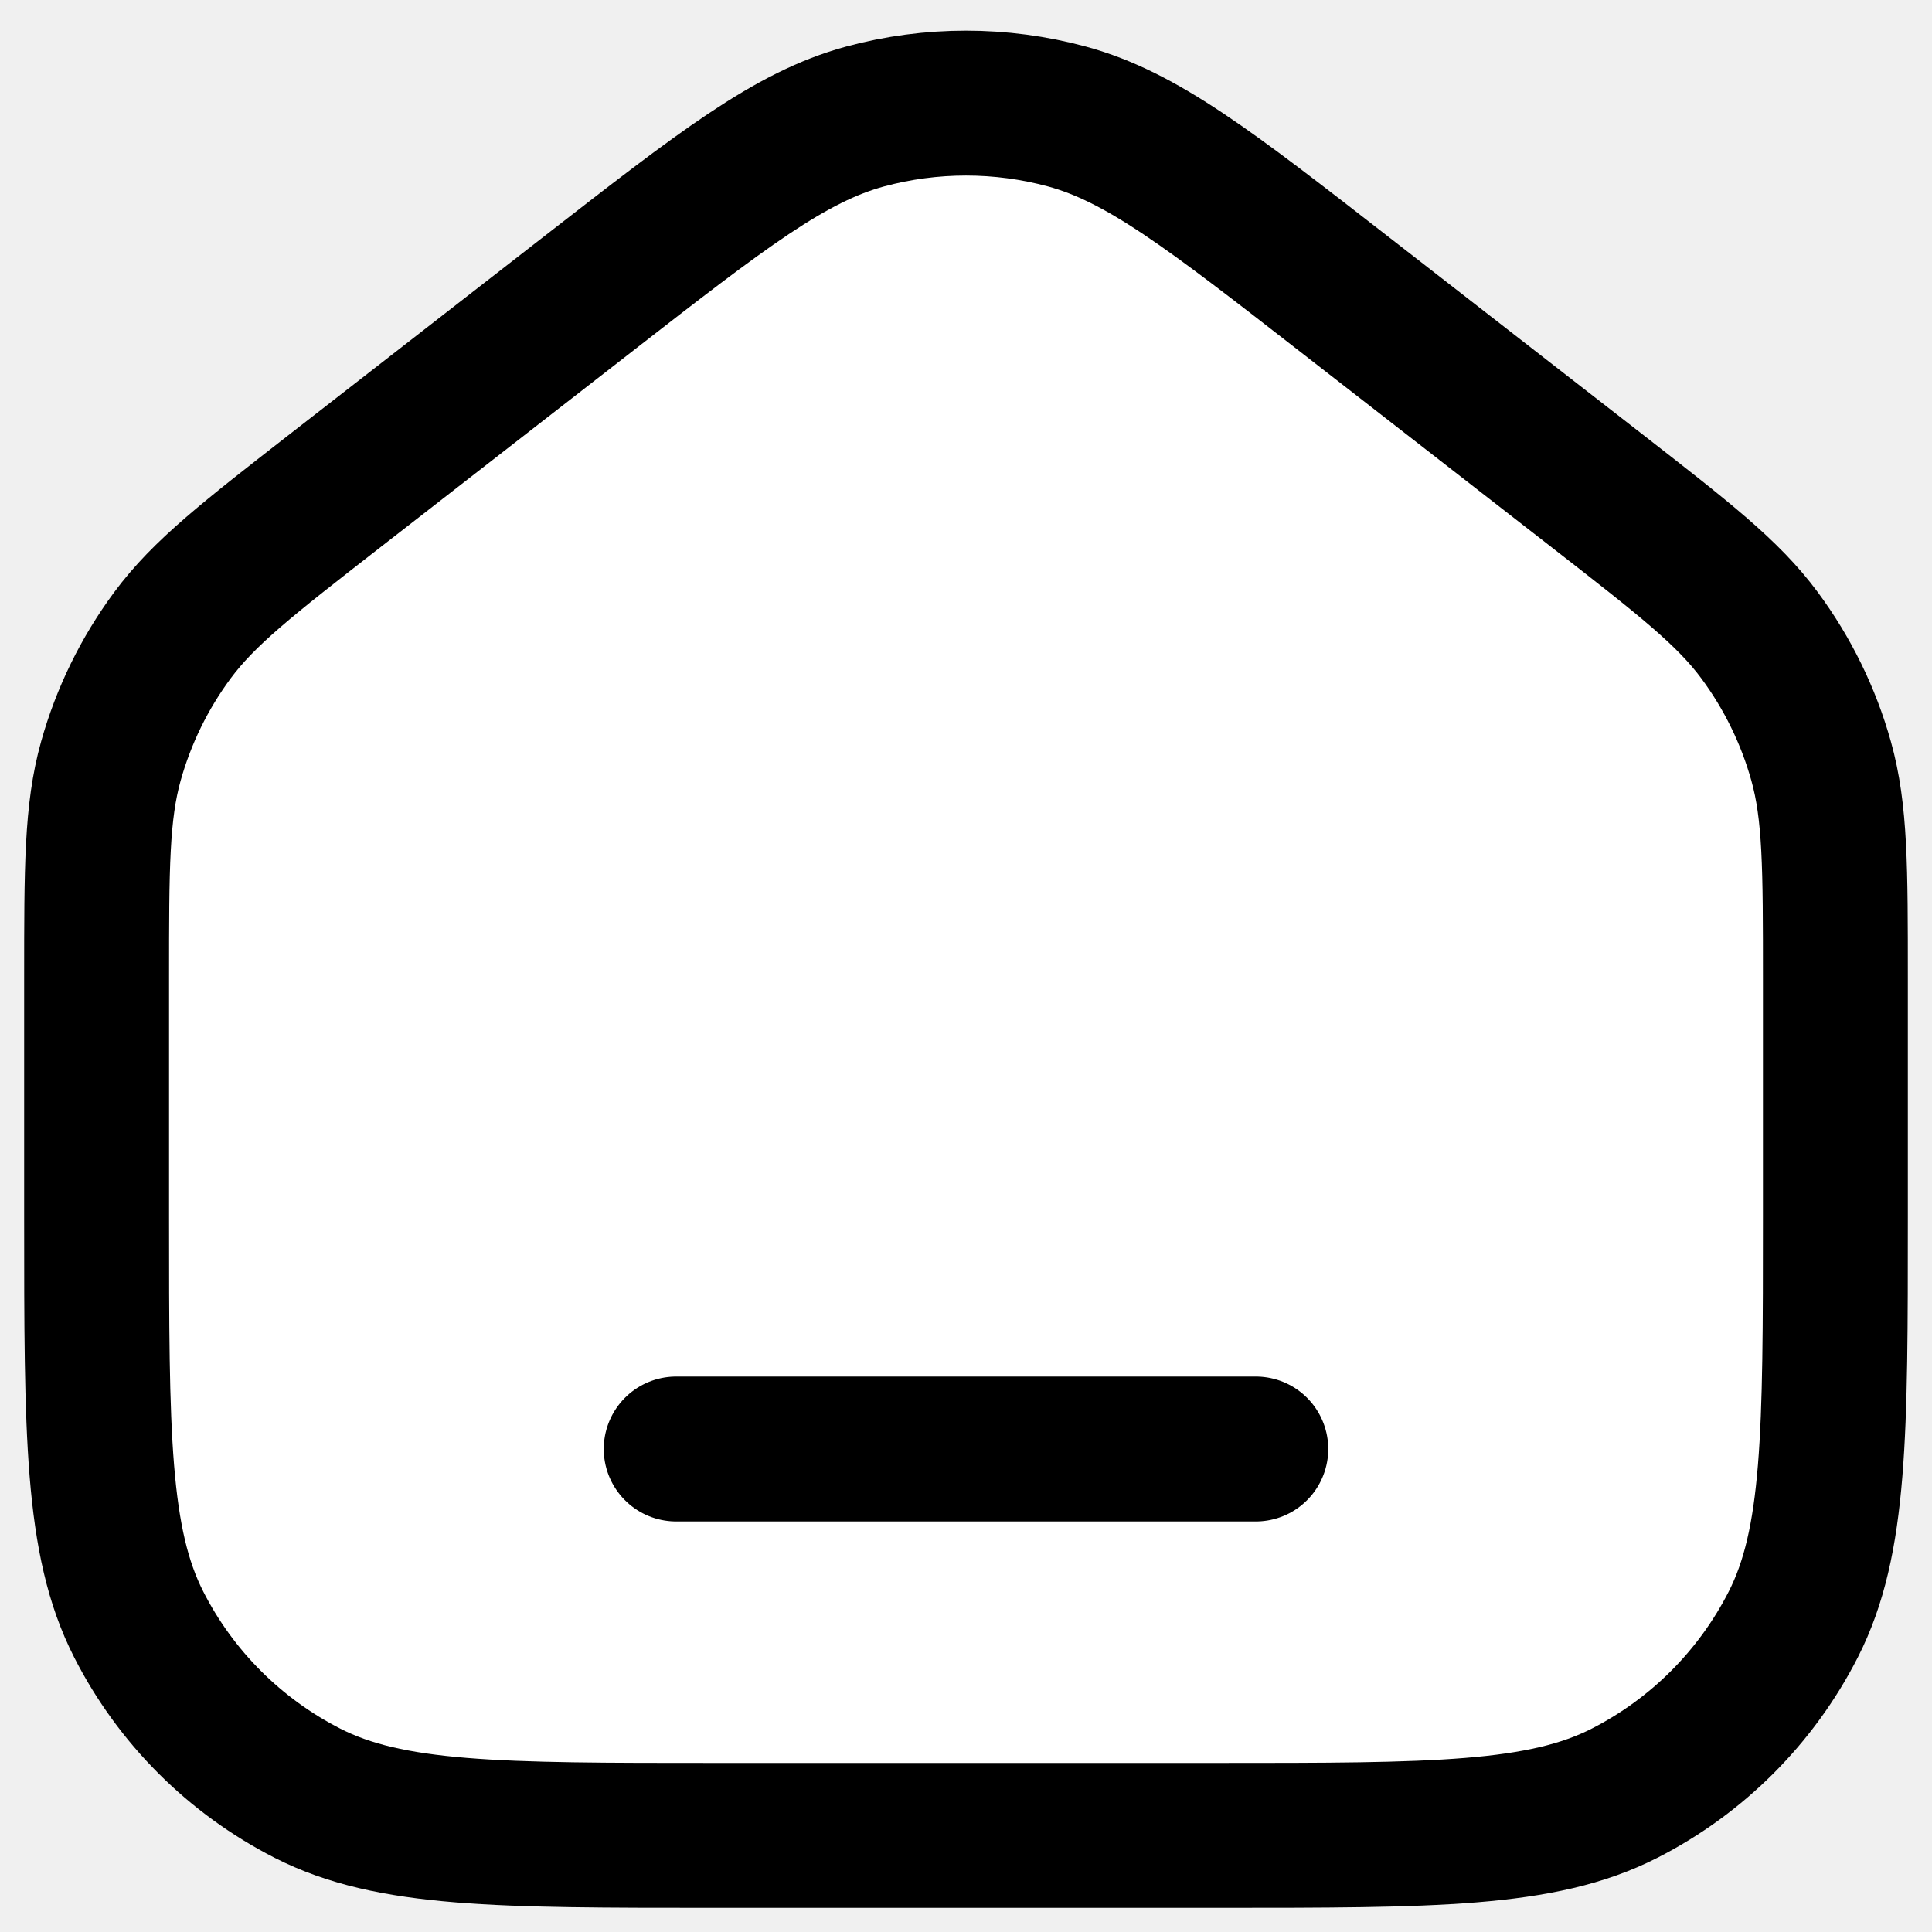
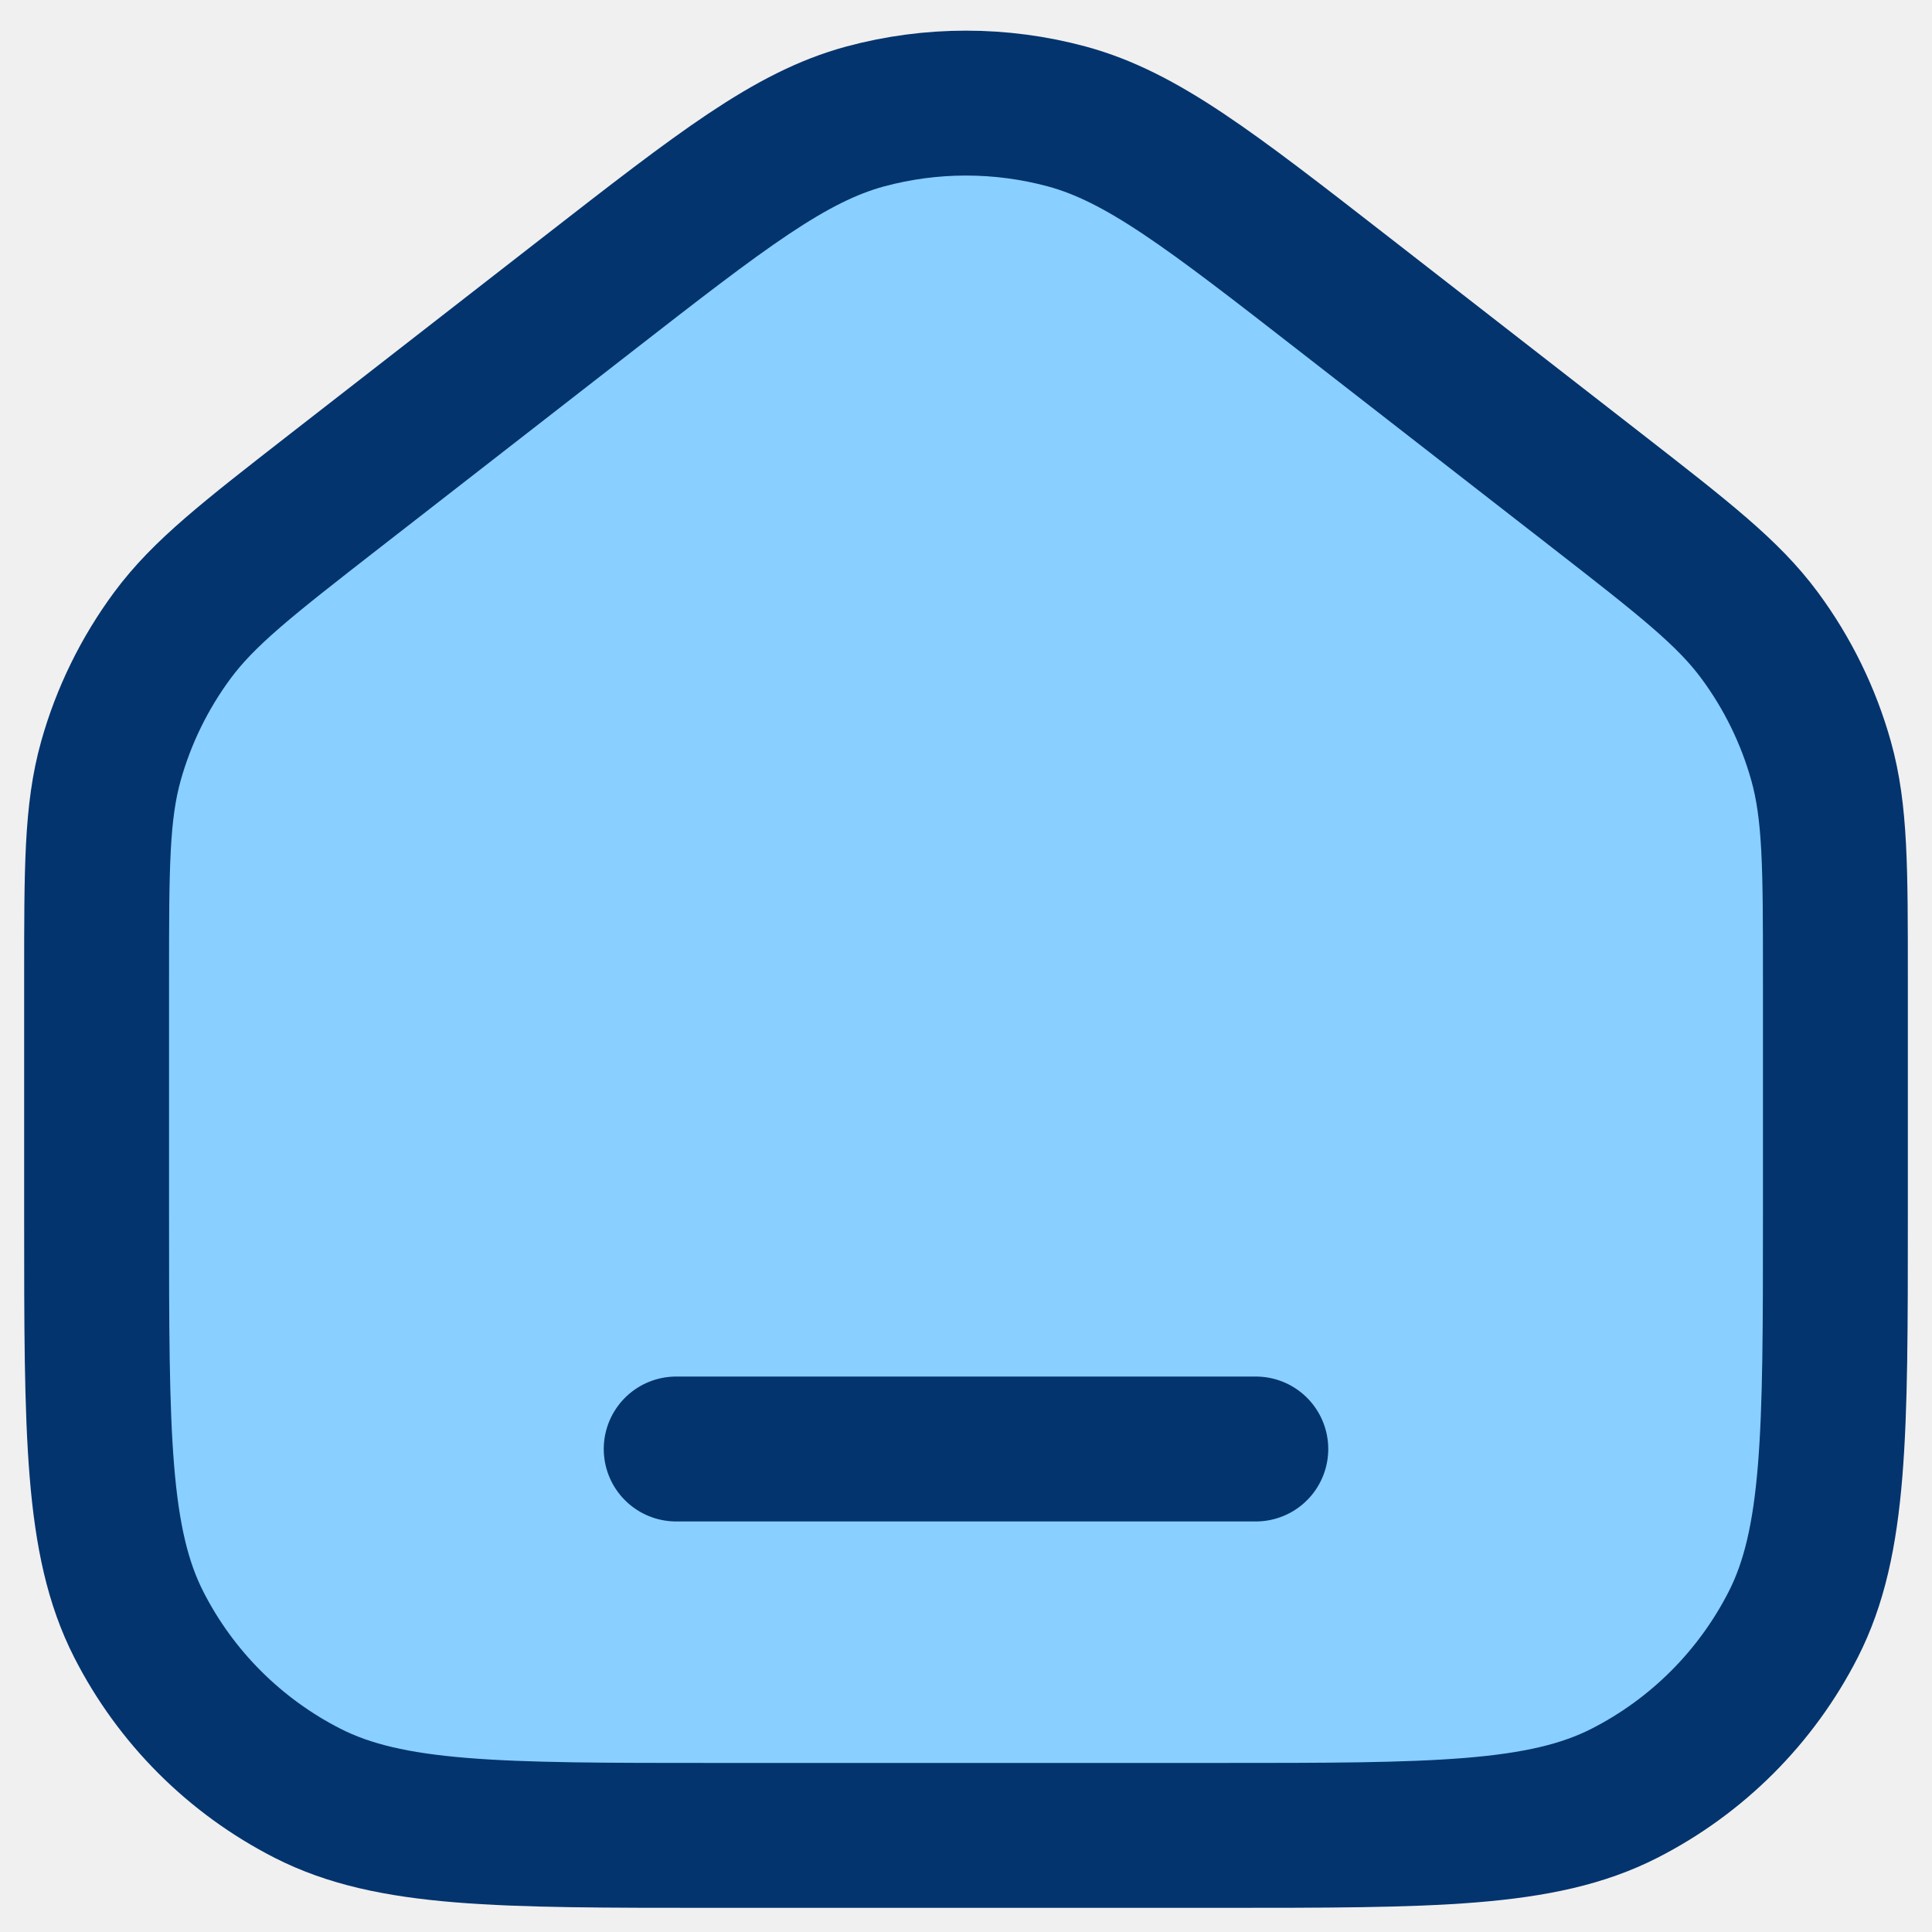
<svg xmlns="http://www.w3.org/2000/svg" width="20" height="20" viewBox="0 0 20 20" fill="none">
-   <path d="M1 10.13V12.6C1 14.84 1 15.96 1.436 16.816C1.819 17.569 2.431 18.18 3.184 18.564C4.04 19 5.16 19 7.4 19H12.6C14.84 19 15.96 19 16.816 18.564C17.569 18.18 18.18 17.569 18.564 16.816C19 15.96 19 14.84 19 12.6V10.13C19 8.981 19 8.407 18.852 7.878C18.721 7.41 18.505 6.969 18.216 6.578C17.889 6.136 17.436 5.784 16.529 5.078L13.929 3.056C12.524 1.963 11.821 1.417 11.045 1.206C10.361 1.021 9.639 1.021 8.955 1.206C8.179 1.417 7.476 1.963 6.071 3.056L3.471 5.078C2.564 5.784 2.111 6.136 1.784 6.578C1.495 6.969 1.279 7.41 1.148 7.878C1 8.407 1 8.981 1 10.13Z" fill="white" />
-   <path d="M7 15H13M1 12.6V10.13C1 8.981 1 8.407 1.148 7.878C1.279 7.41 1.495 6.969 1.784 6.578C2.111 6.136 2.564 5.784 3.471 5.078L6.071 3.056C7.476 1.963 8.179 1.417 8.955 1.206C9.639 1.021 10.361 1.021 11.045 1.206C11.821 1.417 12.524 1.963 13.929 3.056L16.529 5.078C17.436 5.784 17.889 6.136 18.216 6.578C18.505 6.969 18.721 7.41 18.852 7.878C19 8.407 19 8.981 19 10.13V12.6C19 14.84 19 15.96 18.564 16.816C18.18 17.569 17.569 18.18 16.816 18.564C15.96 19 14.84 19 12.6 19H7.4C5.16 19 4.04 19 3.184 18.564C2.431 18.18 1.819 17.569 1.436 16.816C1 15.96 1 14.84 1 12.6Z" stroke="black" stroke-width="1.5" stroke-linecap="round" stroke-linejoin="round" />
+   <path d="M1 10.13V12.6C1 14.84 1 15.96 1.436 16.816C1.819 17.569 2.431 18.18 3.184 18.564C4.04 19 5.16 19 7.4 19H12.6C14.84 19 15.96 19 16.816 18.564C17.569 18.18 18.18 17.569 18.564 16.816C19 15.96 19 14.84 19 12.6V10.13C19 8.981 19 8.407 18.852 7.878C18.721 7.41 18.505 6.969 18.216 6.578C17.889 6.136 17.436 5.784 16.529 5.078L13.929 3.056C12.524 1.963 11.821 1.417 11.045 1.206C10.361 1.021 9.639 1.021 8.955 1.206C8.179 1.417 7.476 1.963 6.071 3.056L3.471 5.078C2.564 5.784 2.111 6.136 1.784 6.578C1.495 6.969 1.279 7.41 1.148 7.878C1 8.407 1 8.981 1 10.13Z" fill="#89CFFF" />
+   <path d="M7 15H13M1 12.6V10.13C1 8.981 1 8.407 1.148 7.878C1.279 7.41 1.495 6.969 1.784 6.578C2.111 6.136 2.564 5.784 3.471 5.078L6.071 3.056C7.476 1.963 8.179 1.417 8.955 1.206C9.639 1.021 10.361 1.021 11.045 1.206C11.821 1.417 12.524 1.963 13.929 3.056L16.529 5.078C17.436 5.784 17.889 6.136 18.216 6.578C18.505 6.969 18.721 7.41 18.852 7.878C19 8.407 19 8.981 19 10.13V12.6C19 14.84 19 15.96 18.564 16.816C18.18 17.569 17.569 18.18 16.816 18.564C15.96 19 14.84 19 12.6 19H7.4C5.16 19 4.04 19 3.184 18.564C2.431 18.18 1.819 17.569 1.436 16.816C1 15.96 1 14.84 1 12.6Z" stroke="#03346E" stroke-width="1.5" stroke-linecap="round" stroke-linejoin="round" />
</svg>
